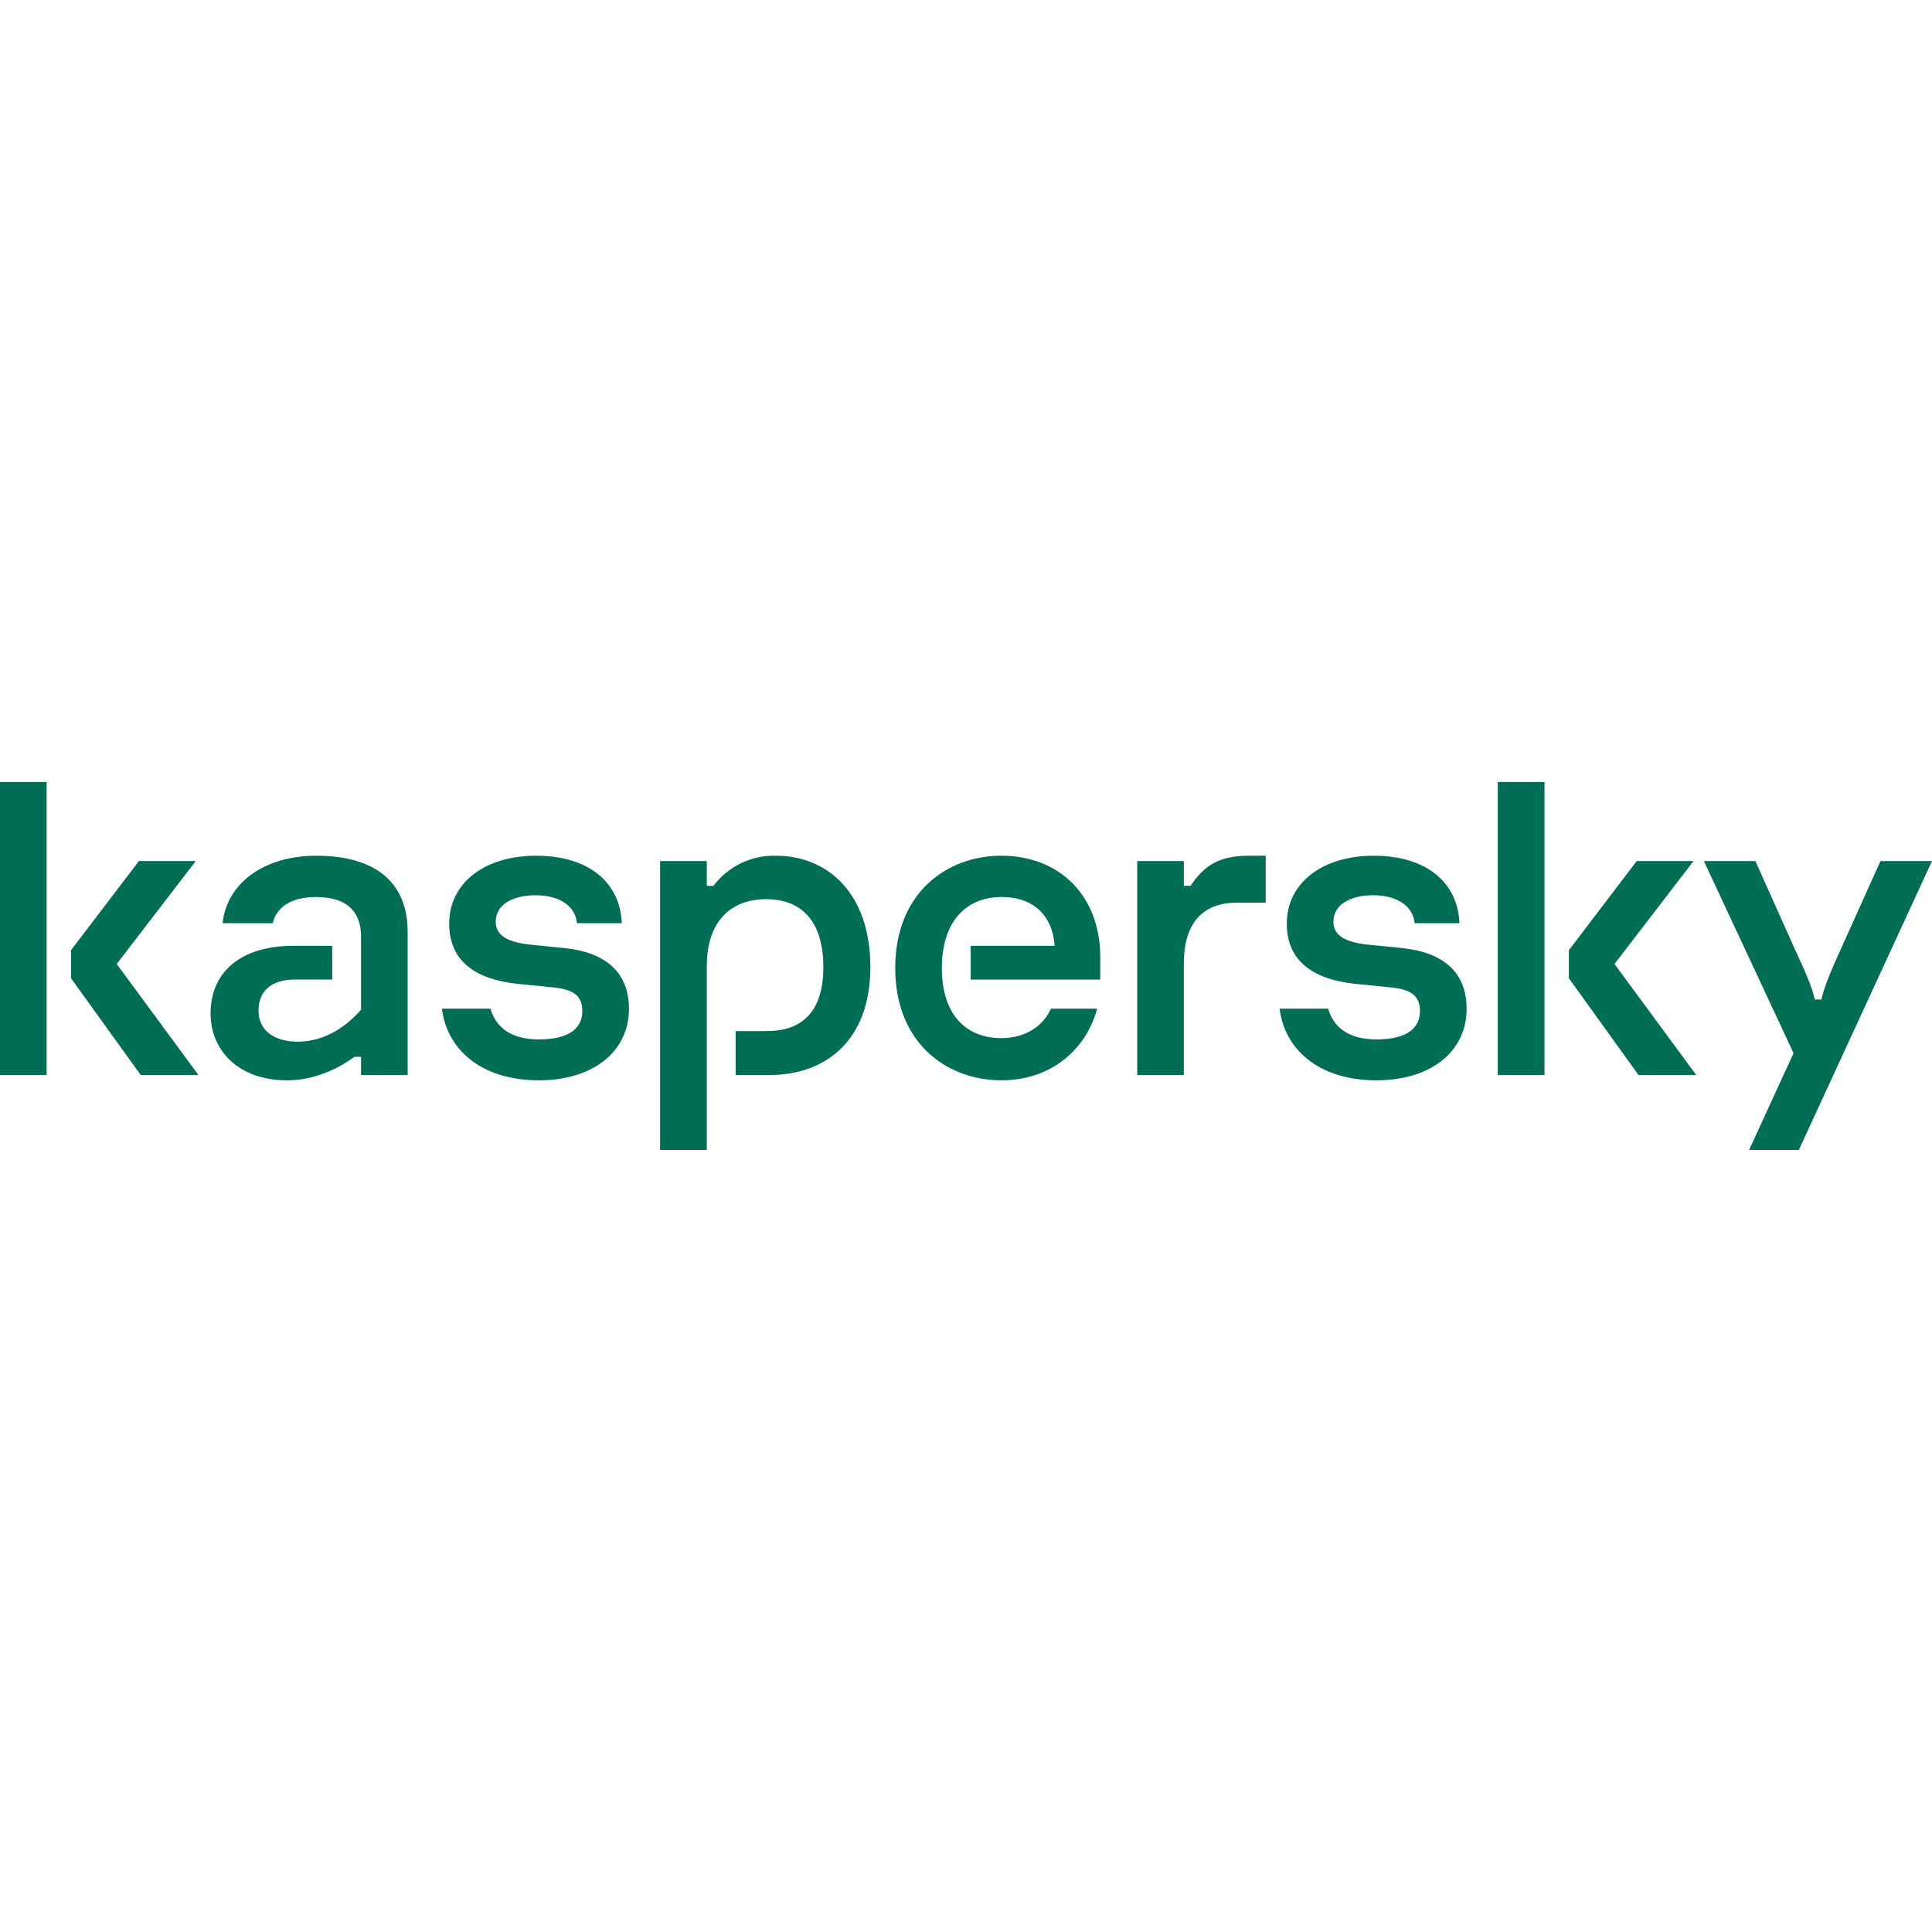
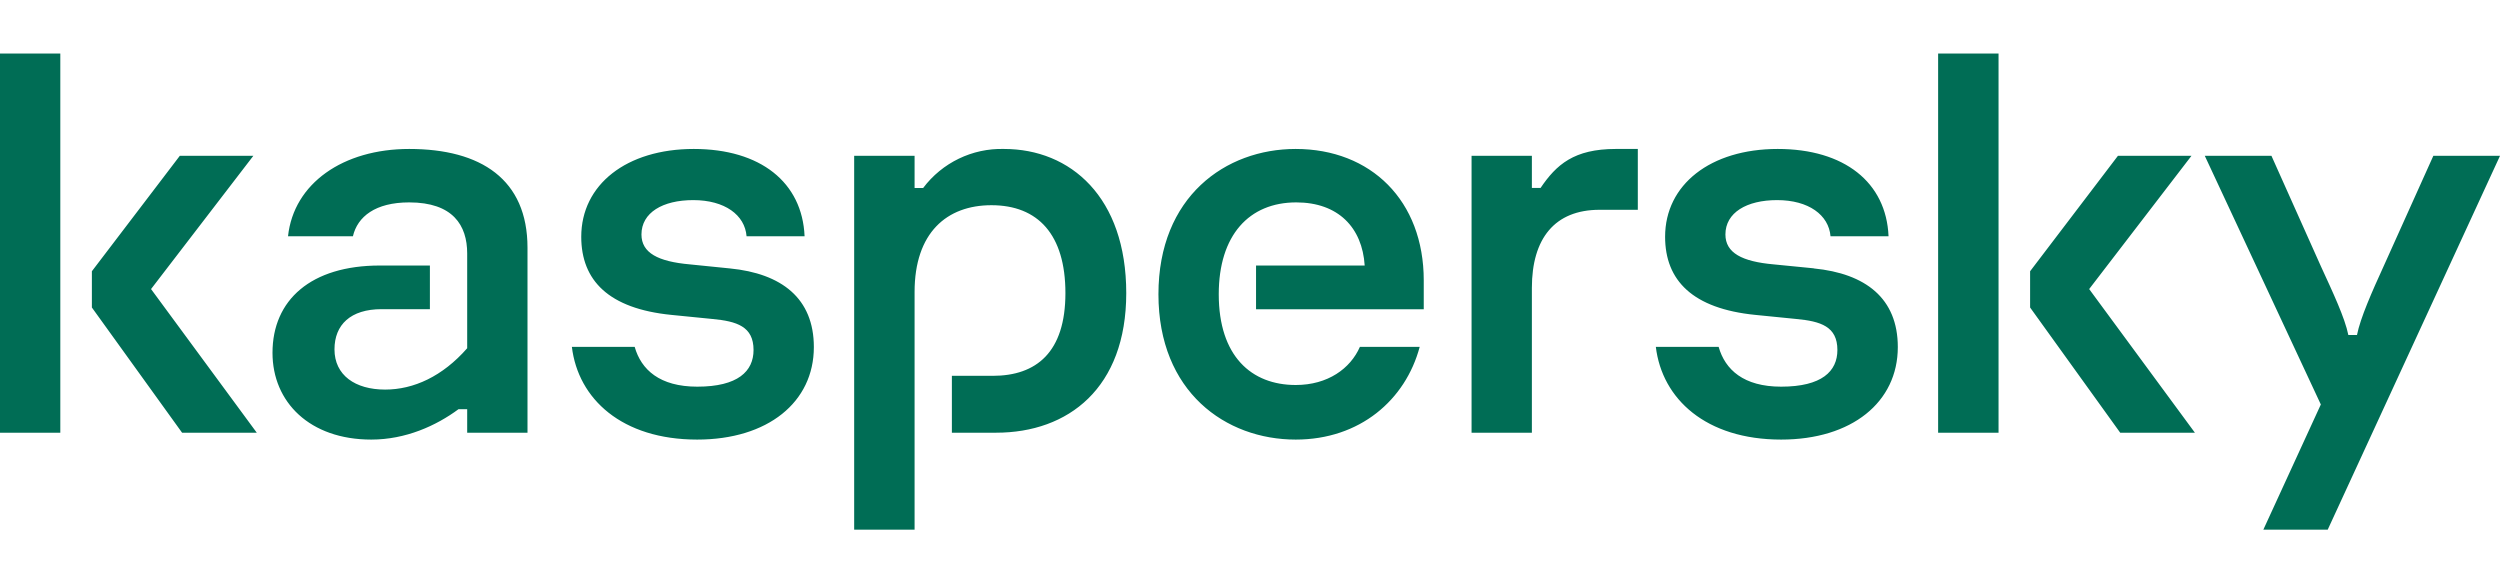
- <svg xmlns="http://www.w3.org/2000/svg" role="img" viewBox="0 0 24 24" fill="#006D55">
+ <svg xmlns="http://www.w3.org/2000/svg" role="img" viewBox="0 9.2 24 5.4" fill="#006D55">
  <path d="M10.812 12.014c0 .91-.555 1.34-1.25 1.34h-.424v-.546h.392c.419 0 .698-.226.698-.794 0-.563-.264-.844-.71-.844-.43 0-.738.265-.738.833v2.282H8.2v-3.589h.58v.309h.082a.94.94 0 0 1 .776-.375c.64 0 1.174.463 1.174 1.384zm-3.804-.237l-.386-.039c-.304-.027-.464-.11-.464-.287 0-.21.204-.33.497-.33.303 0 .496.143.512.347h.557c-.022-.518-.424-.838-1.064-.838-.645 0-1.08.342-1.08.843 0 .42.264.69.865.75l.392.039c.237.022.397.072.397.298 0 .204-.15.352-.54.352-.361 0-.539-.163-.601-.382H5.49c.06.5.481.89 1.203.89.678 0 1.12-.359 1.12-.888 0-.469-.31-.706-.805-.755zm6.047.753c-.091.208-.308.366-.616.366-.425 0-.739-.276-.739-.871 0-.568.292-.882.744-.882.403 0 .634.242.657.606h-1.043v.42h1.61v-.277c0-.766-.507-1.262-1.23-1.262-.672 0-1.317.457-1.317 1.395 0 .937.645 1.395 1.318 1.395.615 0 1.054-.38 1.19-.89zm-9.127-1.9c-.634 0-1.108.33-1.163.838h.623c.044-.188.215-.325.54-.325.42 0 .557.22.557.49v.91c-.237.27-.513.397-.788.397-.287 0-.486-.138-.486-.386 0-.237.155-.386.452-.386h.464v-.419h-.48c-.662 0-1.031.331-1.031.838 0 .474.358.833.948.833.331 0 .623-.133.838-.292h.083v.226h.579v-1.776c0-.656-.447-.948-1.136-.948zM0 13.354h.579v-3.64H0zm2.432-2.658h-.706l-.844 1.108v.348l.866 1.202h.717L1.45 11.975zm20.928 0l-.474 1.053c-.116.254-.226.502-.259.667h-.083c-.033-.165-.148-.408-.264-.661l-.474-1.059h-.64l1.114 2.387-.552 1.202h.618L24 10.696zm-2.322 0h-.706l-.843 1.108v.348l.865 1.202h.717l-1.015-1.379zm-3.625 1.08l-.386-.038c-.303-.027-.463-.11-.463-.287 0-.21.204-.33.496-.33.303 0 .496.143.513.347h.557c-.022-.518-.425-.838-1.064-.838-.645 0-1.081.342-1.081.843 0 .42.265.69.866.75l.391.039c.237.022.397.072.397.298 0 .204-.149.352-.54.352-.36 0-.538-.163-.6-.382h-.603c.06.5.481.89 1.203.89.678 0 1.12-.359 1.12-.888 0-.469-.31-.706-.806-.755zm1.193 1.578h.58v-3.64h-.58zm-3.817-2.35h-.083v-.308h-.579v2.658h.579v-1.39c0-.474.219-.75.65-.75h.367v-.584h-.212c-.4 0-.57.15-.722.375z" />
</svg>
